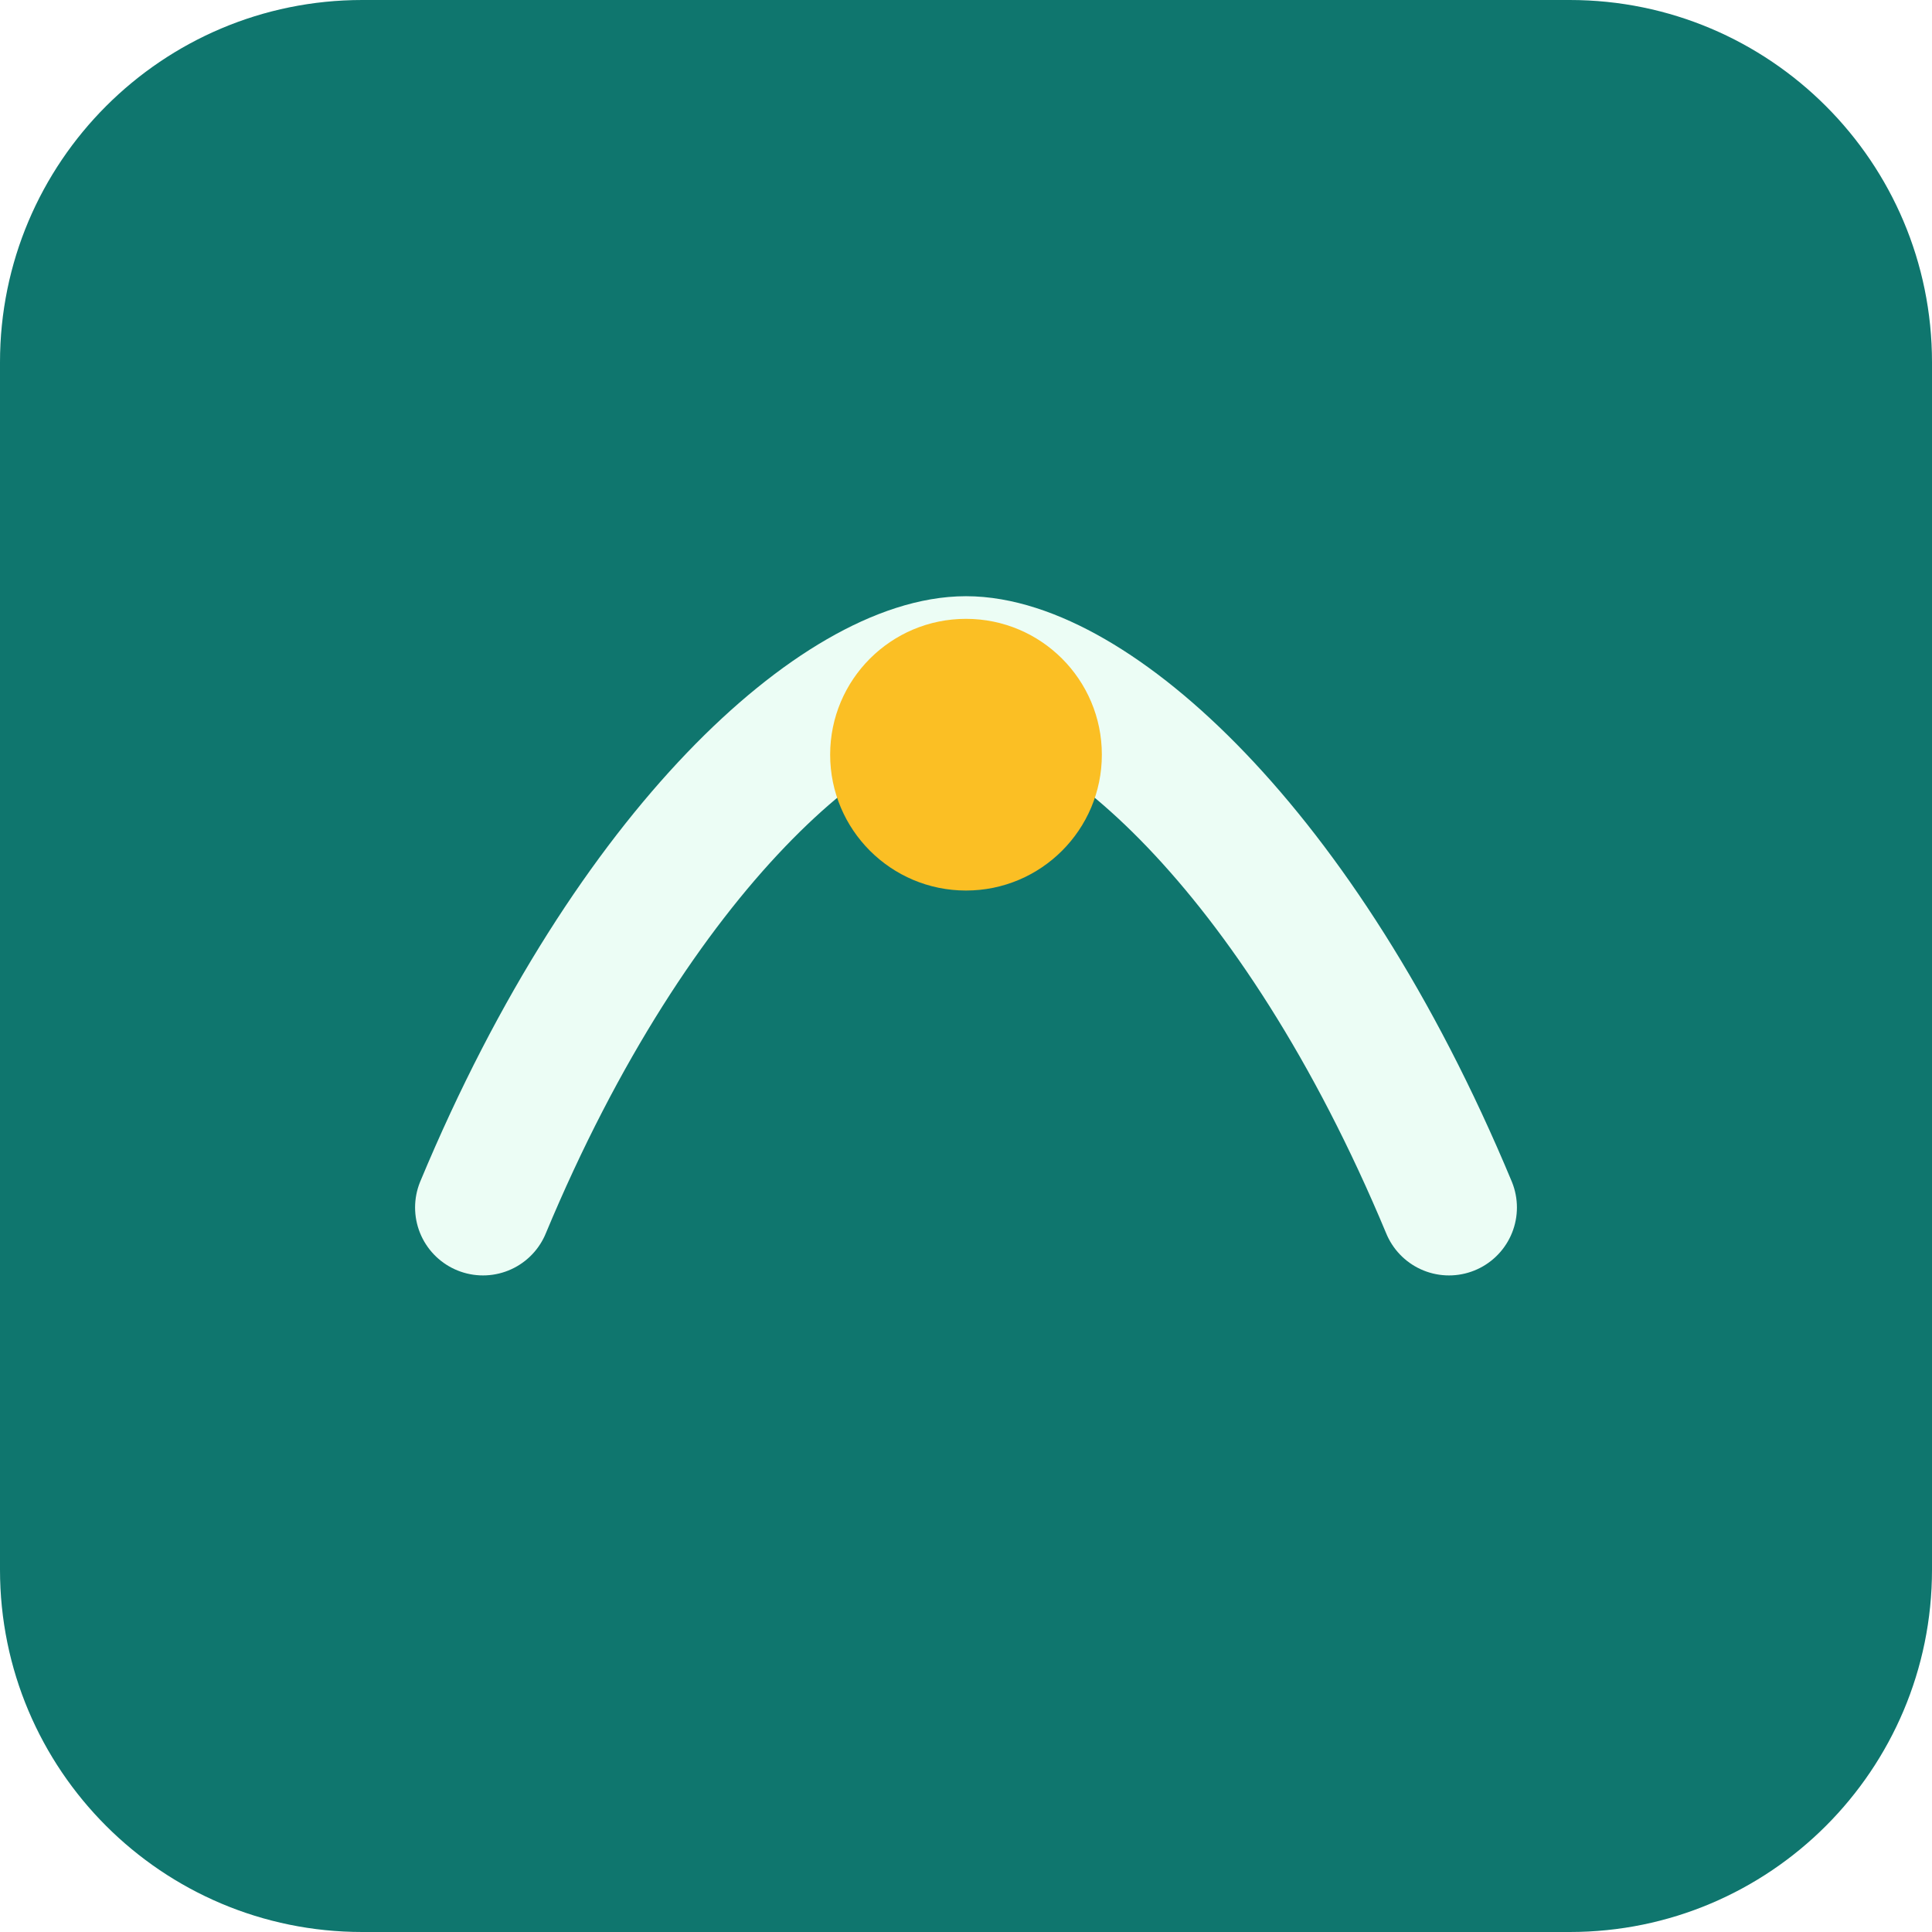
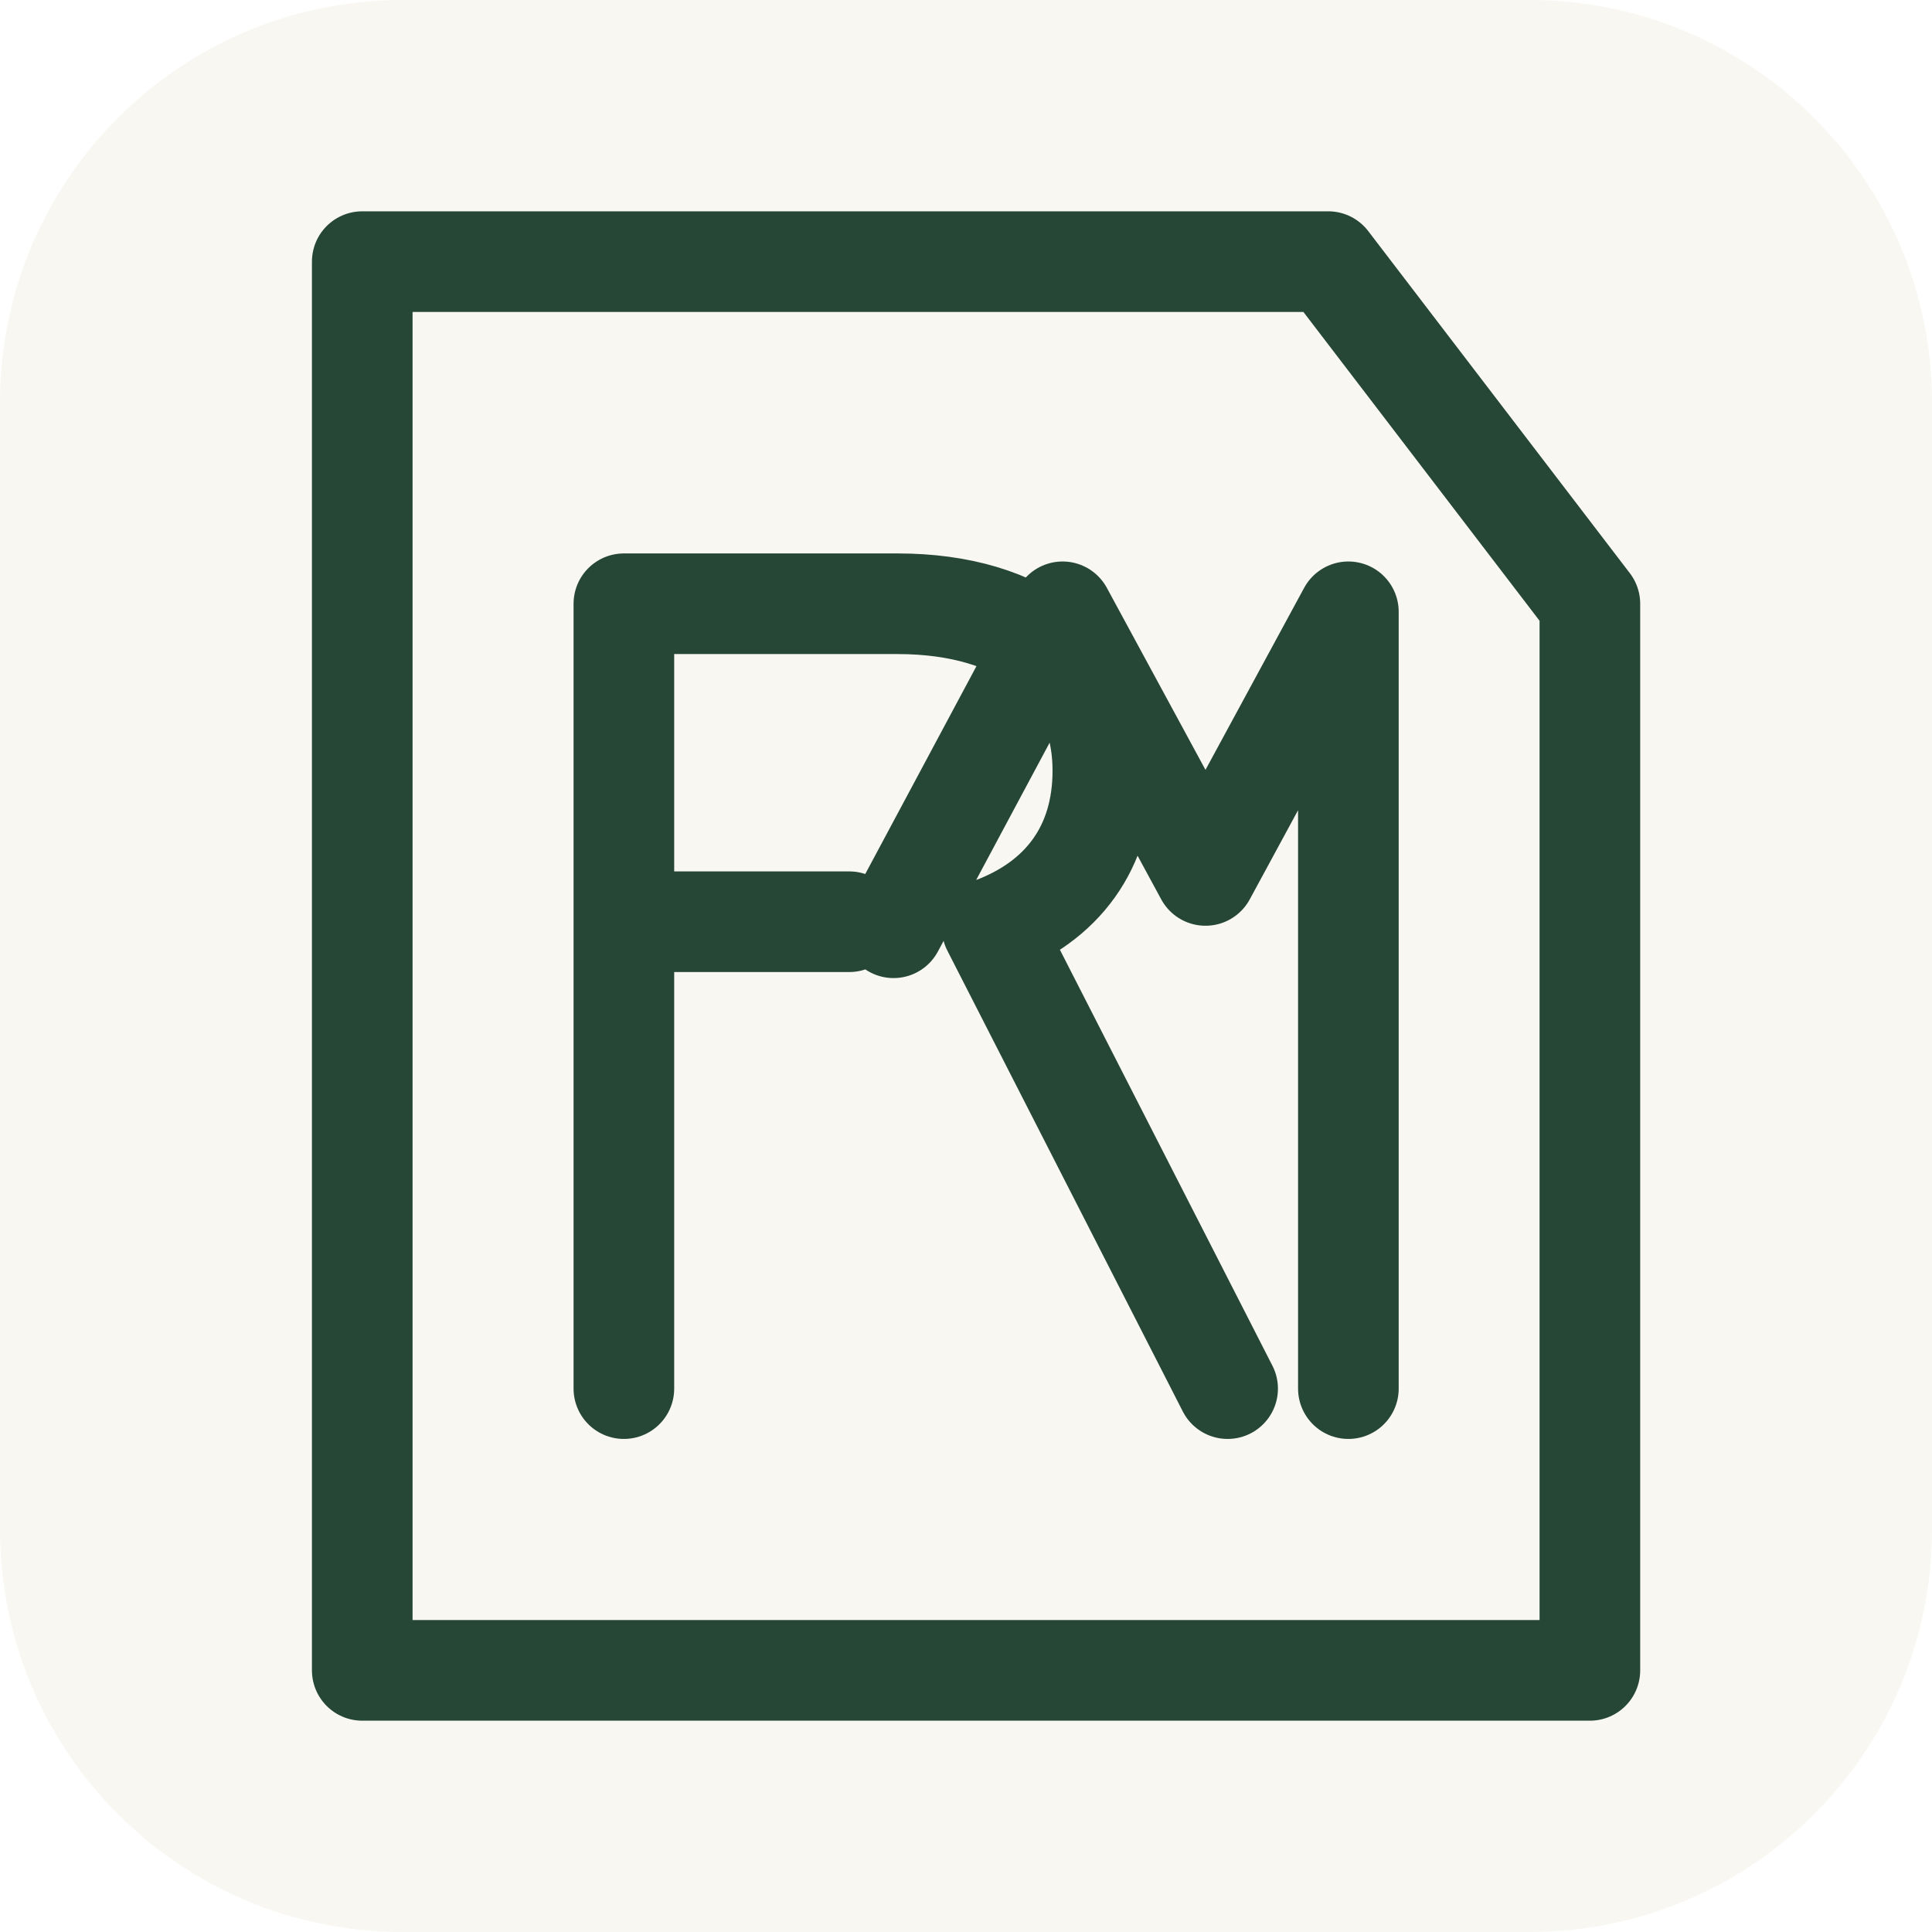
- <svg xmlns="http://www.w3.org/2000/svg" viewBox="0 0 512 512" fill="none">
-   <rect width="512" height="512" rx="96" fill="#0f766e" />
-   <path d="M128 320c40-96 96-144 128-144s88 48 128 144" stroke="#ecfdf5" stroke-width="36" stroke-linecap="round" />
-   <circle cx="256" cy="200" r="36" fill="#fbbf24" />
+ <svg xmlns="http://www.w3.org/2000/svg" viewBox="0 0 48 48" fill="none">
+   <rect width="48" height="48" rx="10" fill="#f9f7f2" />
+   <path d="M9 6.5h24L39.5 15V41.5H9V6.5Z" stroke="#264735" stroke-width="2.5" stroke-linejoin="round" />
+   <path d="M15.5 34.5V15h6.8c3.1 0 5.1 1.55 5.1 4.15 0 1.9-1 3.25-2.75 3.9L30.5 34.5M15.5 22.9h5.6M22.2 23.05 26.4 15.2l3.55 6.55 3.55-6.55V34.5" stroke="#264735" stroke-width="2.5" stroke-linecap="round" stroke-linejoin="round" />
</svg>
